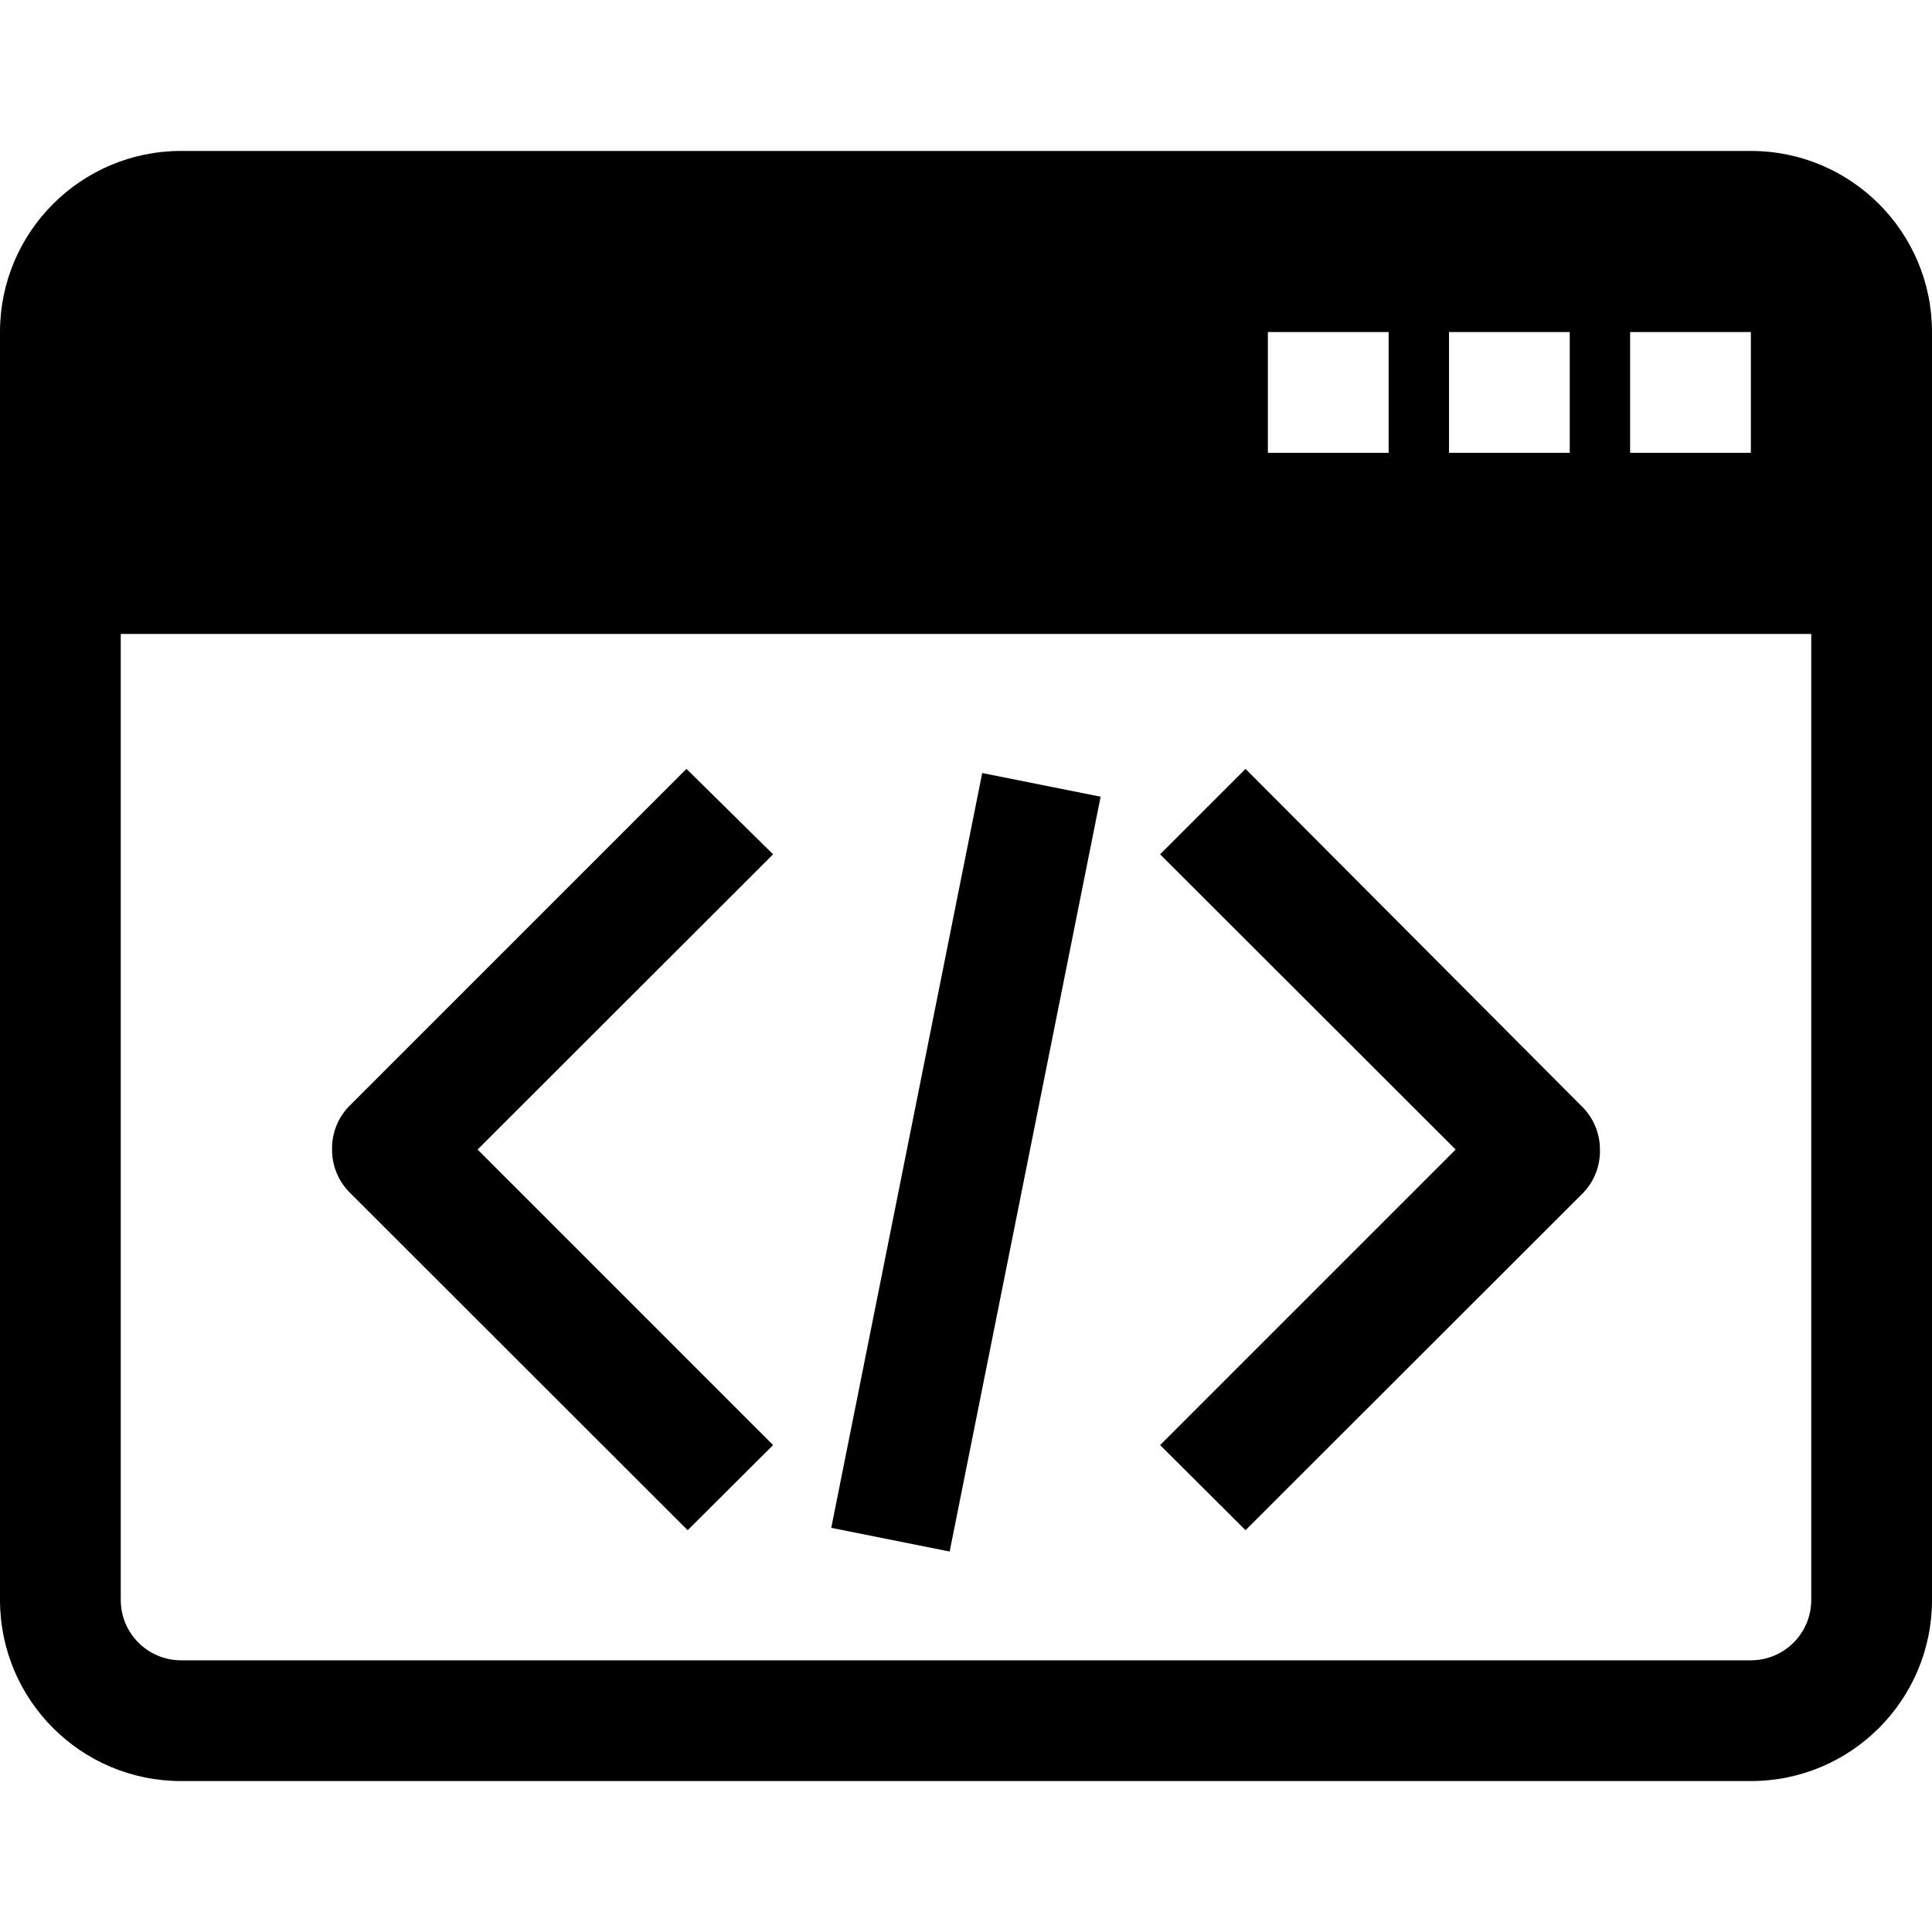
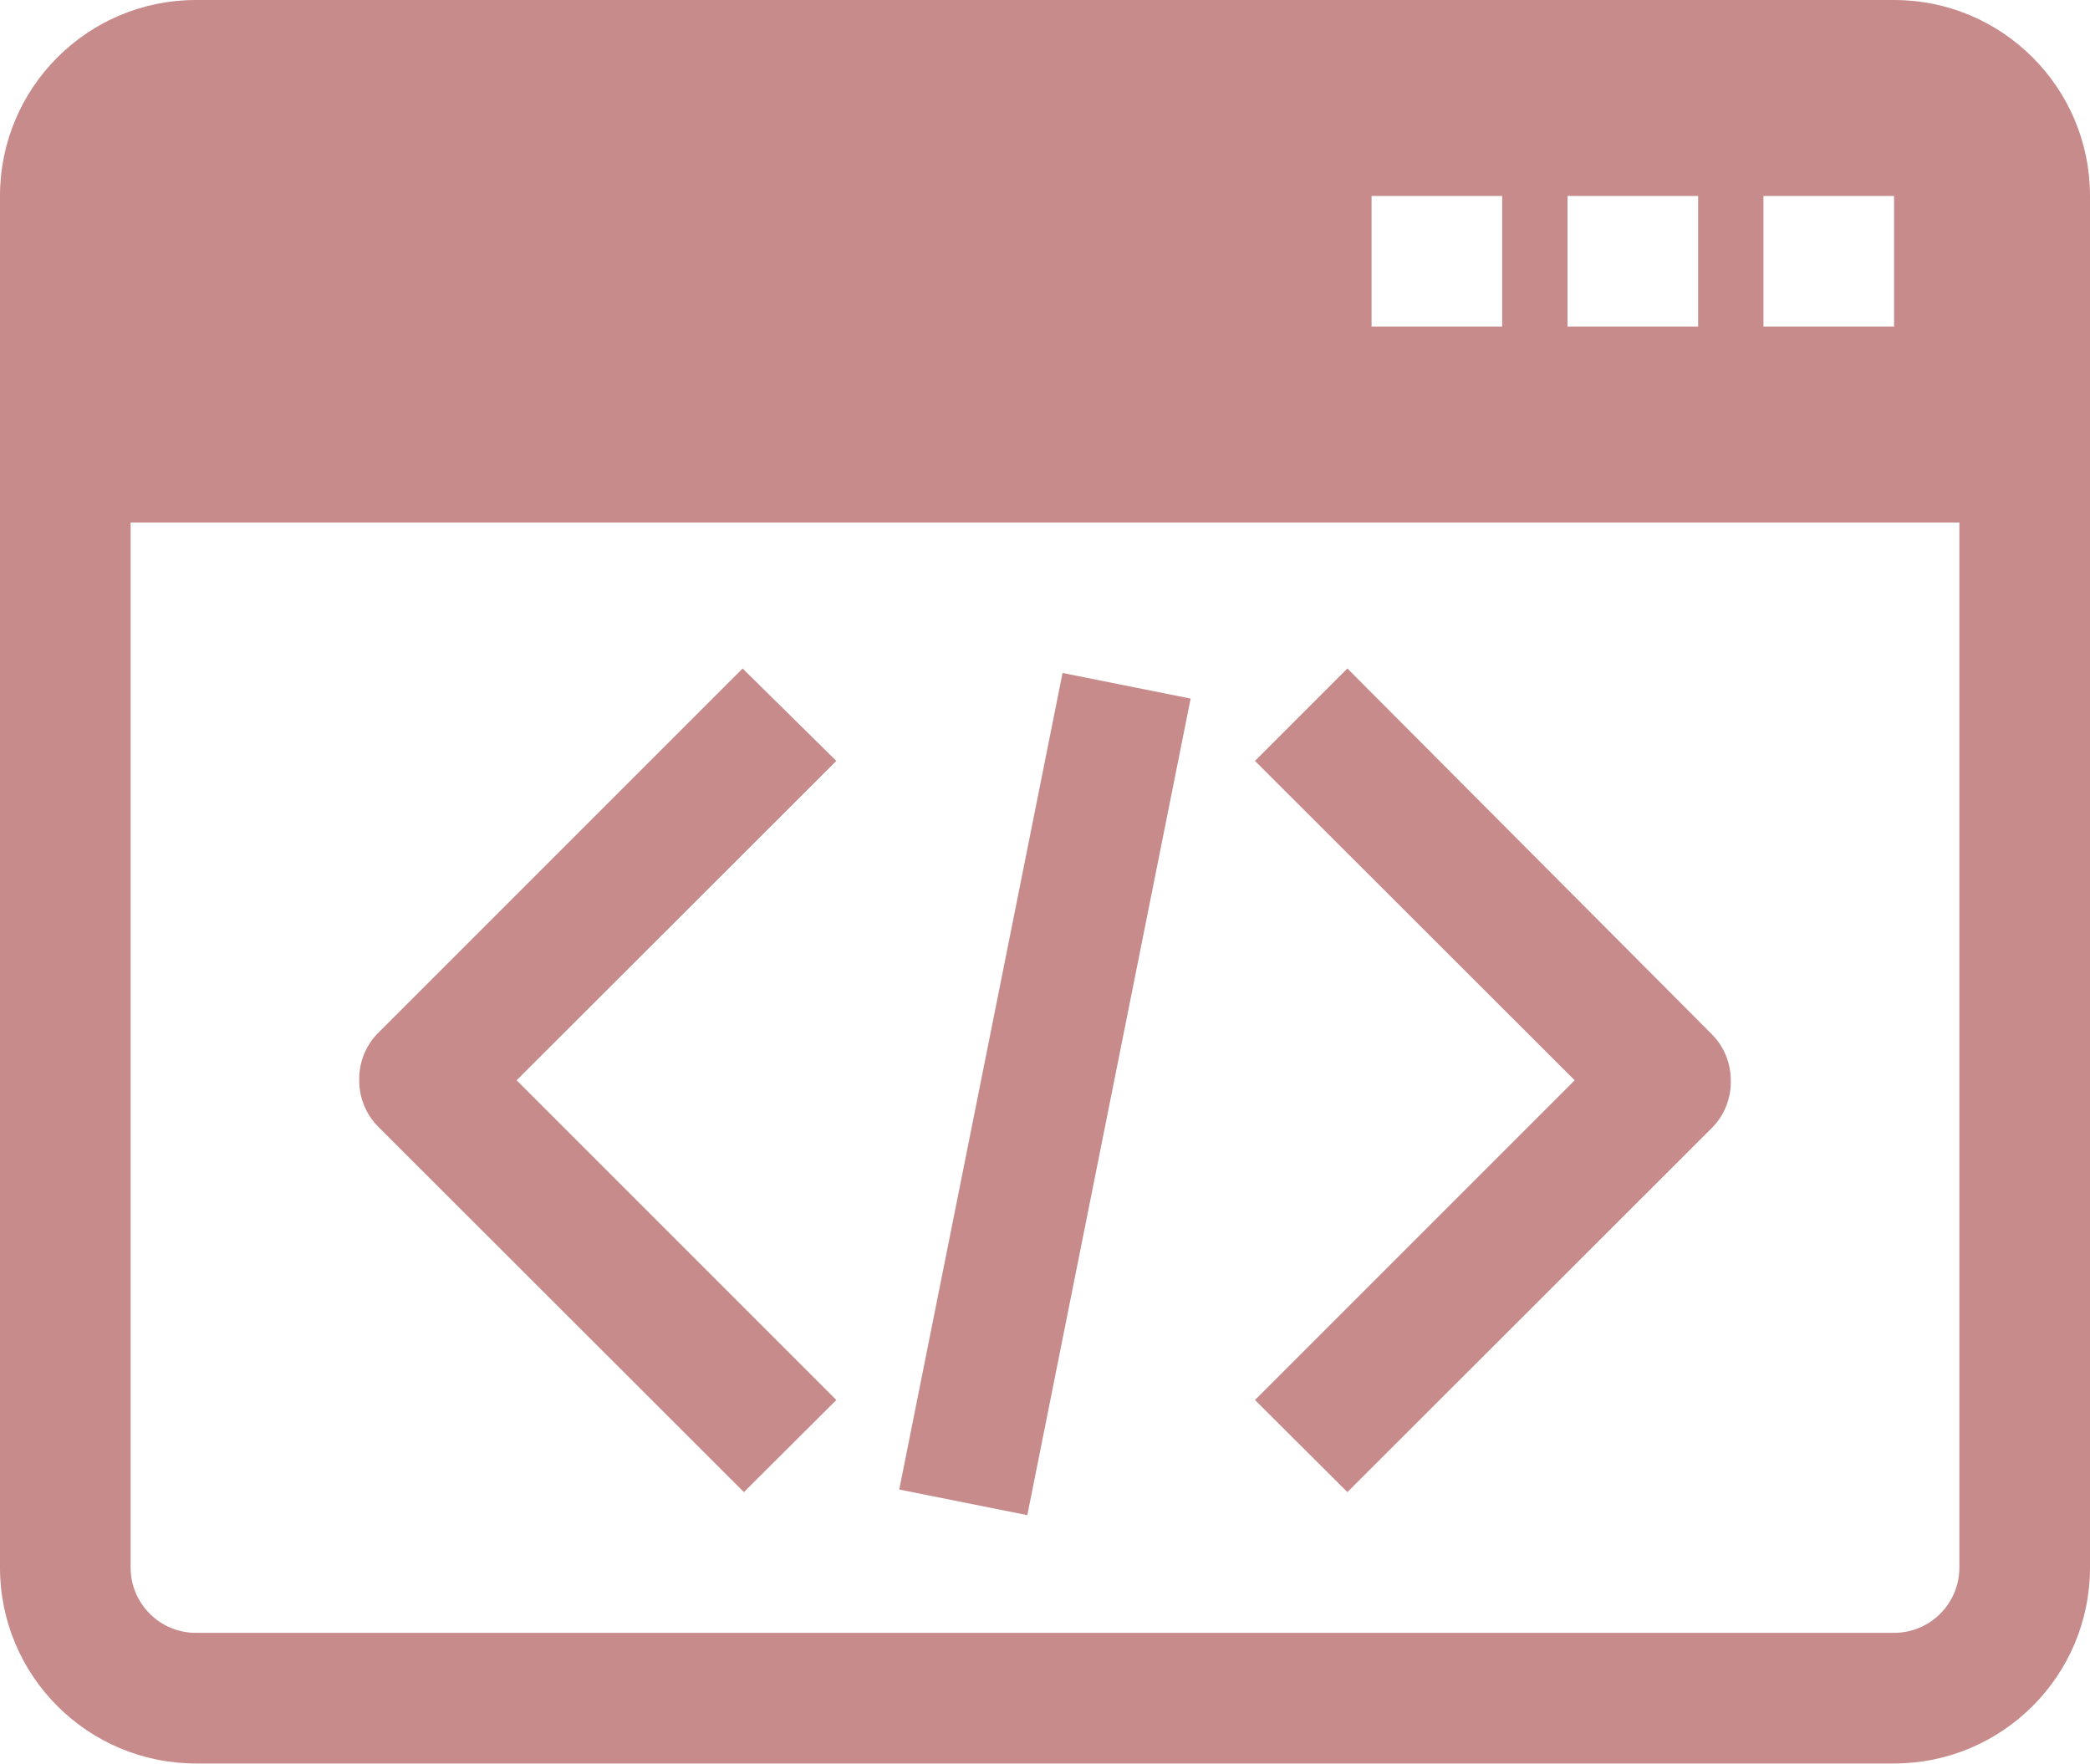
- <svg xmlns="http://www.w3.org/2000/svg" viewBox="0 0 64 64">
-   <path d="M58,5H6a6,6,0,0,0-6,6V53a6,6,0,0,0,6,6H58a6,6,0,0,0,6-6V11A6,6,0,0,0,58,5Zm-4,6h4v4H54Zm-6,0h4v4H48Zm-6,0h4v4H42ZM60,53a2,2,0,0,1-2,2H6a2,2,0,0,1-2-2V21H60Z" />
-   <path d="M22.74 25.47l-11.2 11.2A2 2 0 0 0 11 38.08a2 2 0 0 0 .58 1.42l11.2 11.19 2.83-2.82-9.79-9.79 9.79-9.78zM41.26 25.47L38.43 28.3l9.79 9.78-9.79 9.79 2.83 2.82L52.46 39.5A2 2 0 0 0 53 38.08a2 2 0 0 0-.58-1.41z" />
-   <rect width="25.5" height="4" x="19.25" y="36.5" transform="rotate(-78.69 32 38.502)" />
+ <svg xmlns="http://www.w3.org/2000/svg" viewBox="0 0 64 54" version="1.1" id="svg8" width="64" height="54">
+   <defs id="defs12" />
+   <path d="M 58,0 H 6 A 6,6 0 0 0 0,6 v 42 a 6,6 0 0 0 6,6 h 52 a 6,6 0 0 0 6,-6 V 6 A 6,6 0 0 0 58,0 Z m -4,6 h 4 v 4 h -4 z m -6,0 h 4 v 4 h -4 z m -6,0 h 4 v 4 h -4 z m 18,42 a 2,2 0 0 1 -2,2 H 6 A 2,2 0 0 1 4,48 V 16 h 56 z" id="path2" style="fill:#c78b8b;fill-opacity:1" />
+   <path d="m 22.74,20.47 -11.2,11.2 A 2,2 0 0 0 11,33.08 2,2 0 0 0 11.58,34.5 l 11.2,11.19 2.83,-2.82 -9.79,-9.79 9.79,-9.78 z m 18.52,0 -2.83,2.83 9.79,9.78 -9.79,9.79 2.83,2.82 11.2,-11.19 A 2,2 0 0 0 53,33.08 2,2 0 0 0 52.42,31.67 Z" id="path4" style="fill:#c78b8b;fill-opacity:1" />
+   <rect width="25.5" height="4" x="-39.326" y="35.947" transform="rotate(-78.69)" id="rect6" style="fill:#c78b8b;fill-opacity:1" />
</svg>
